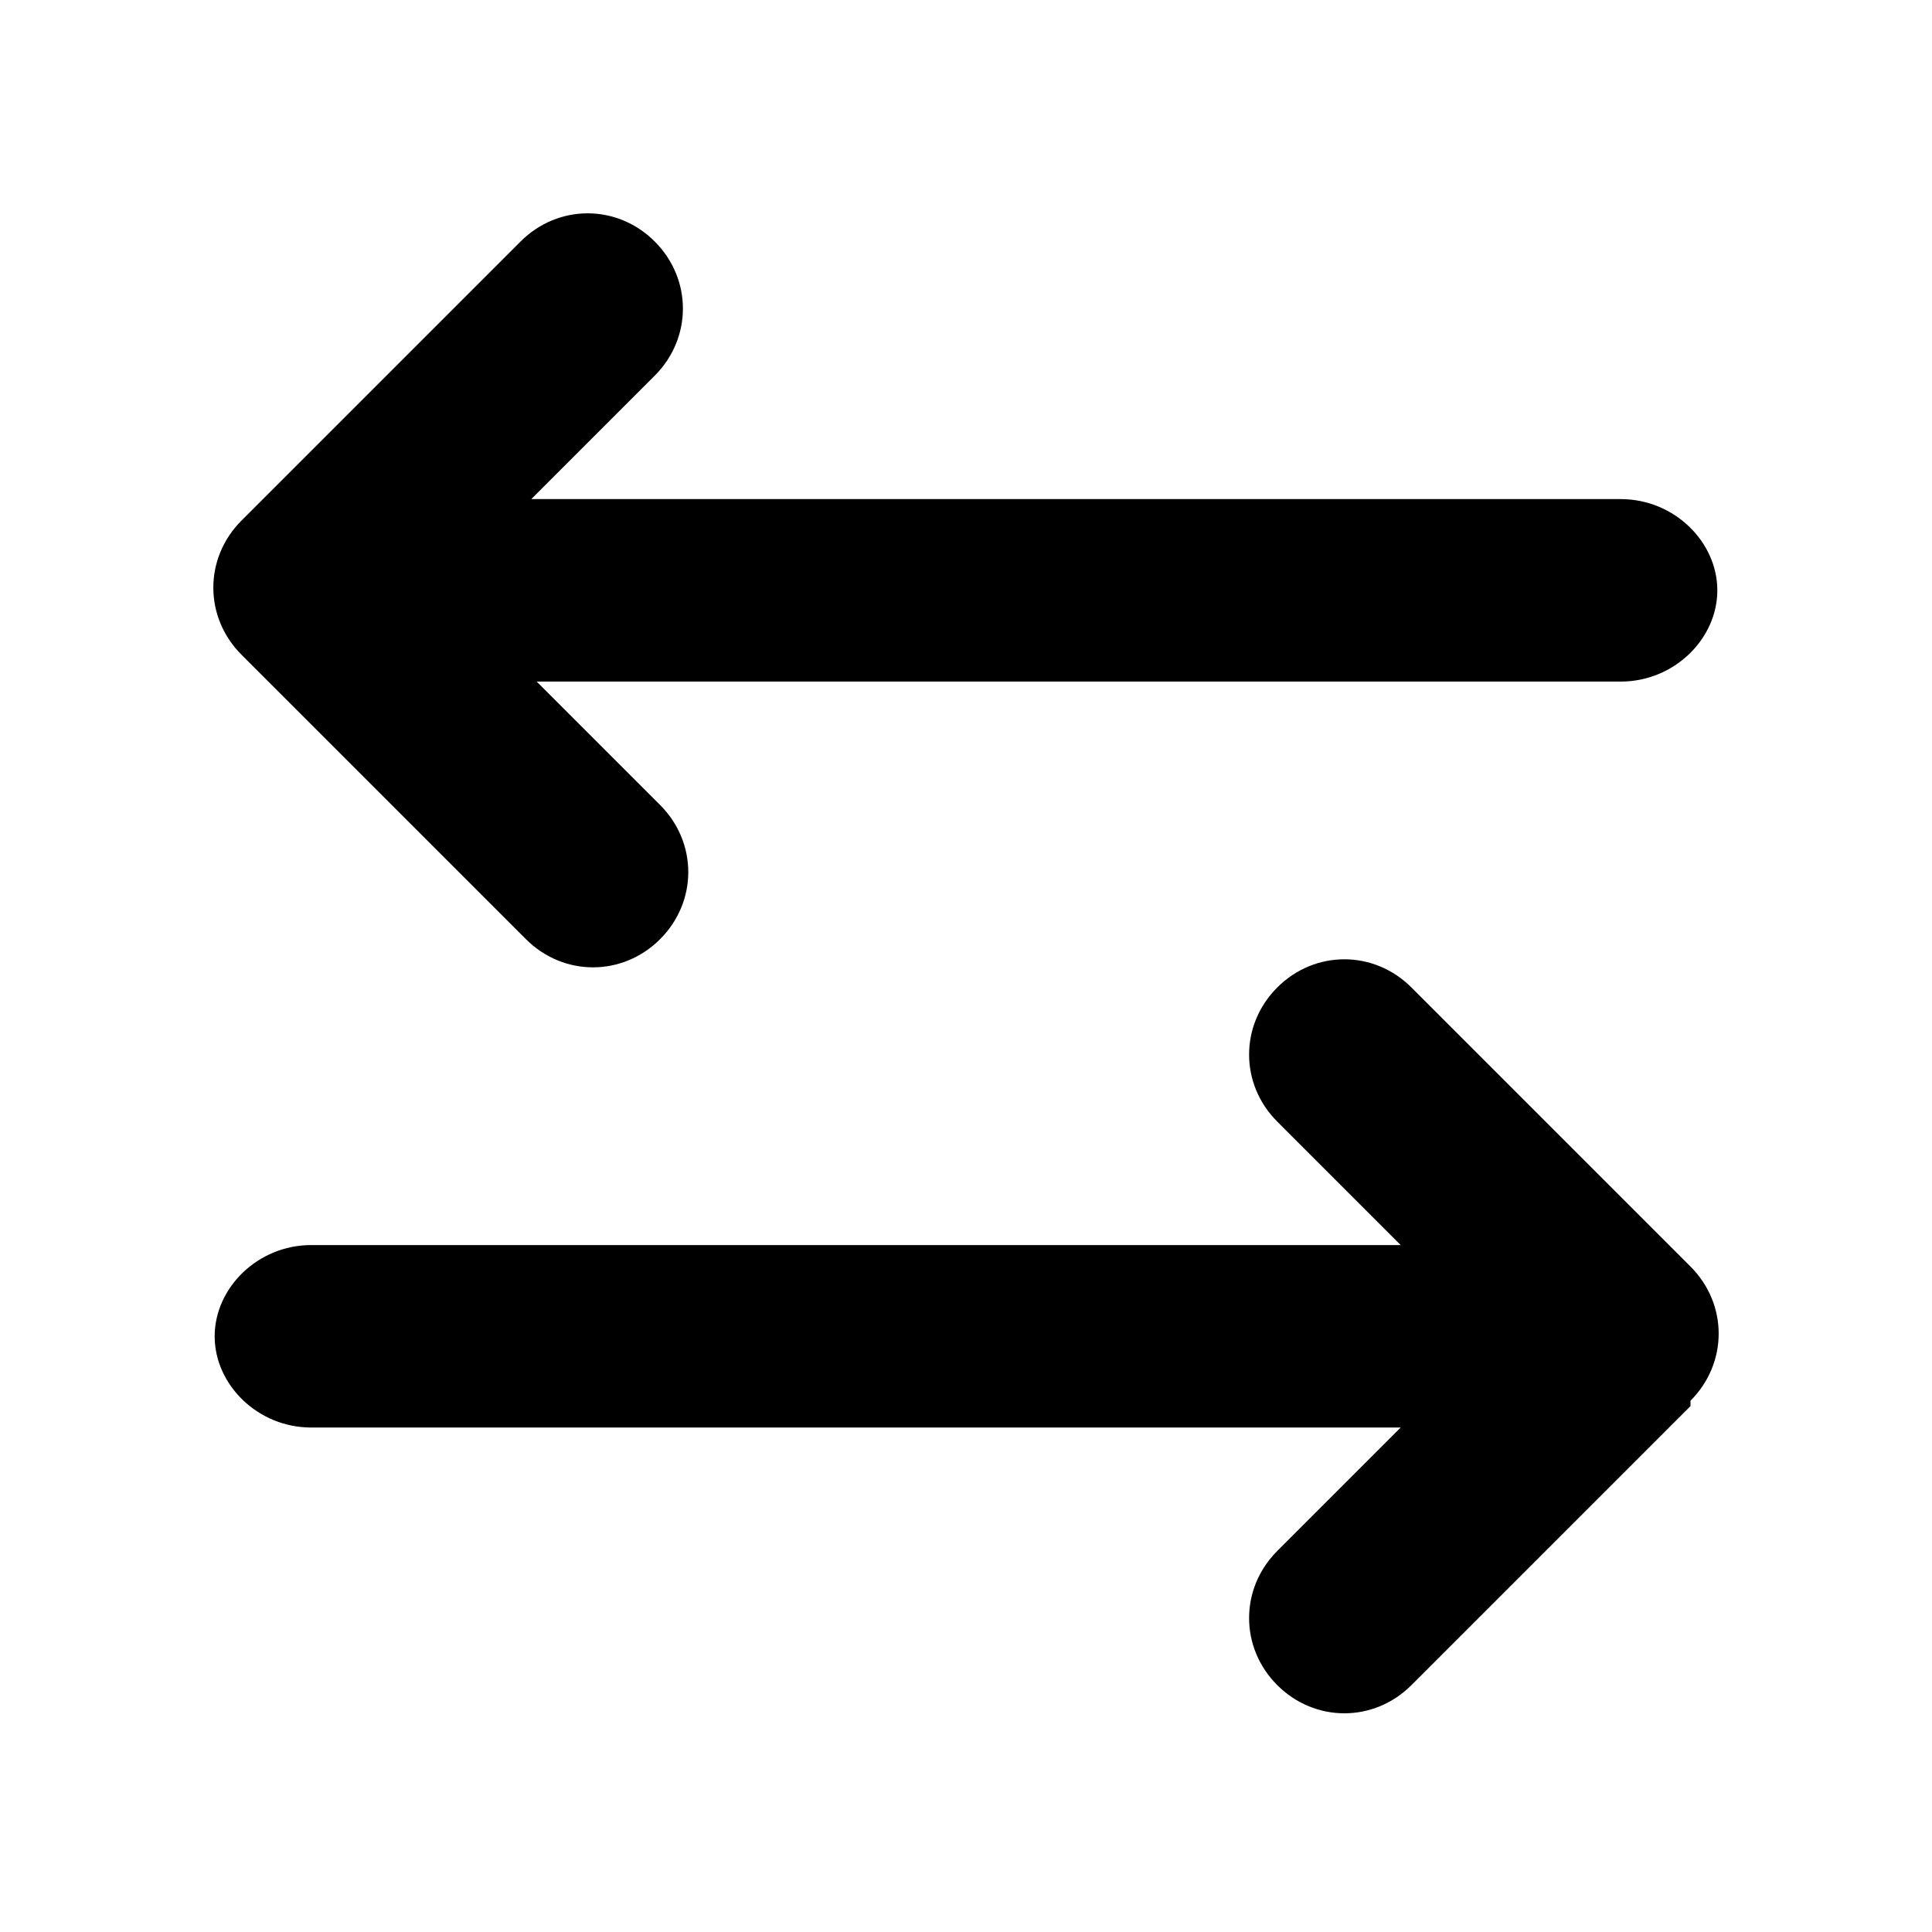
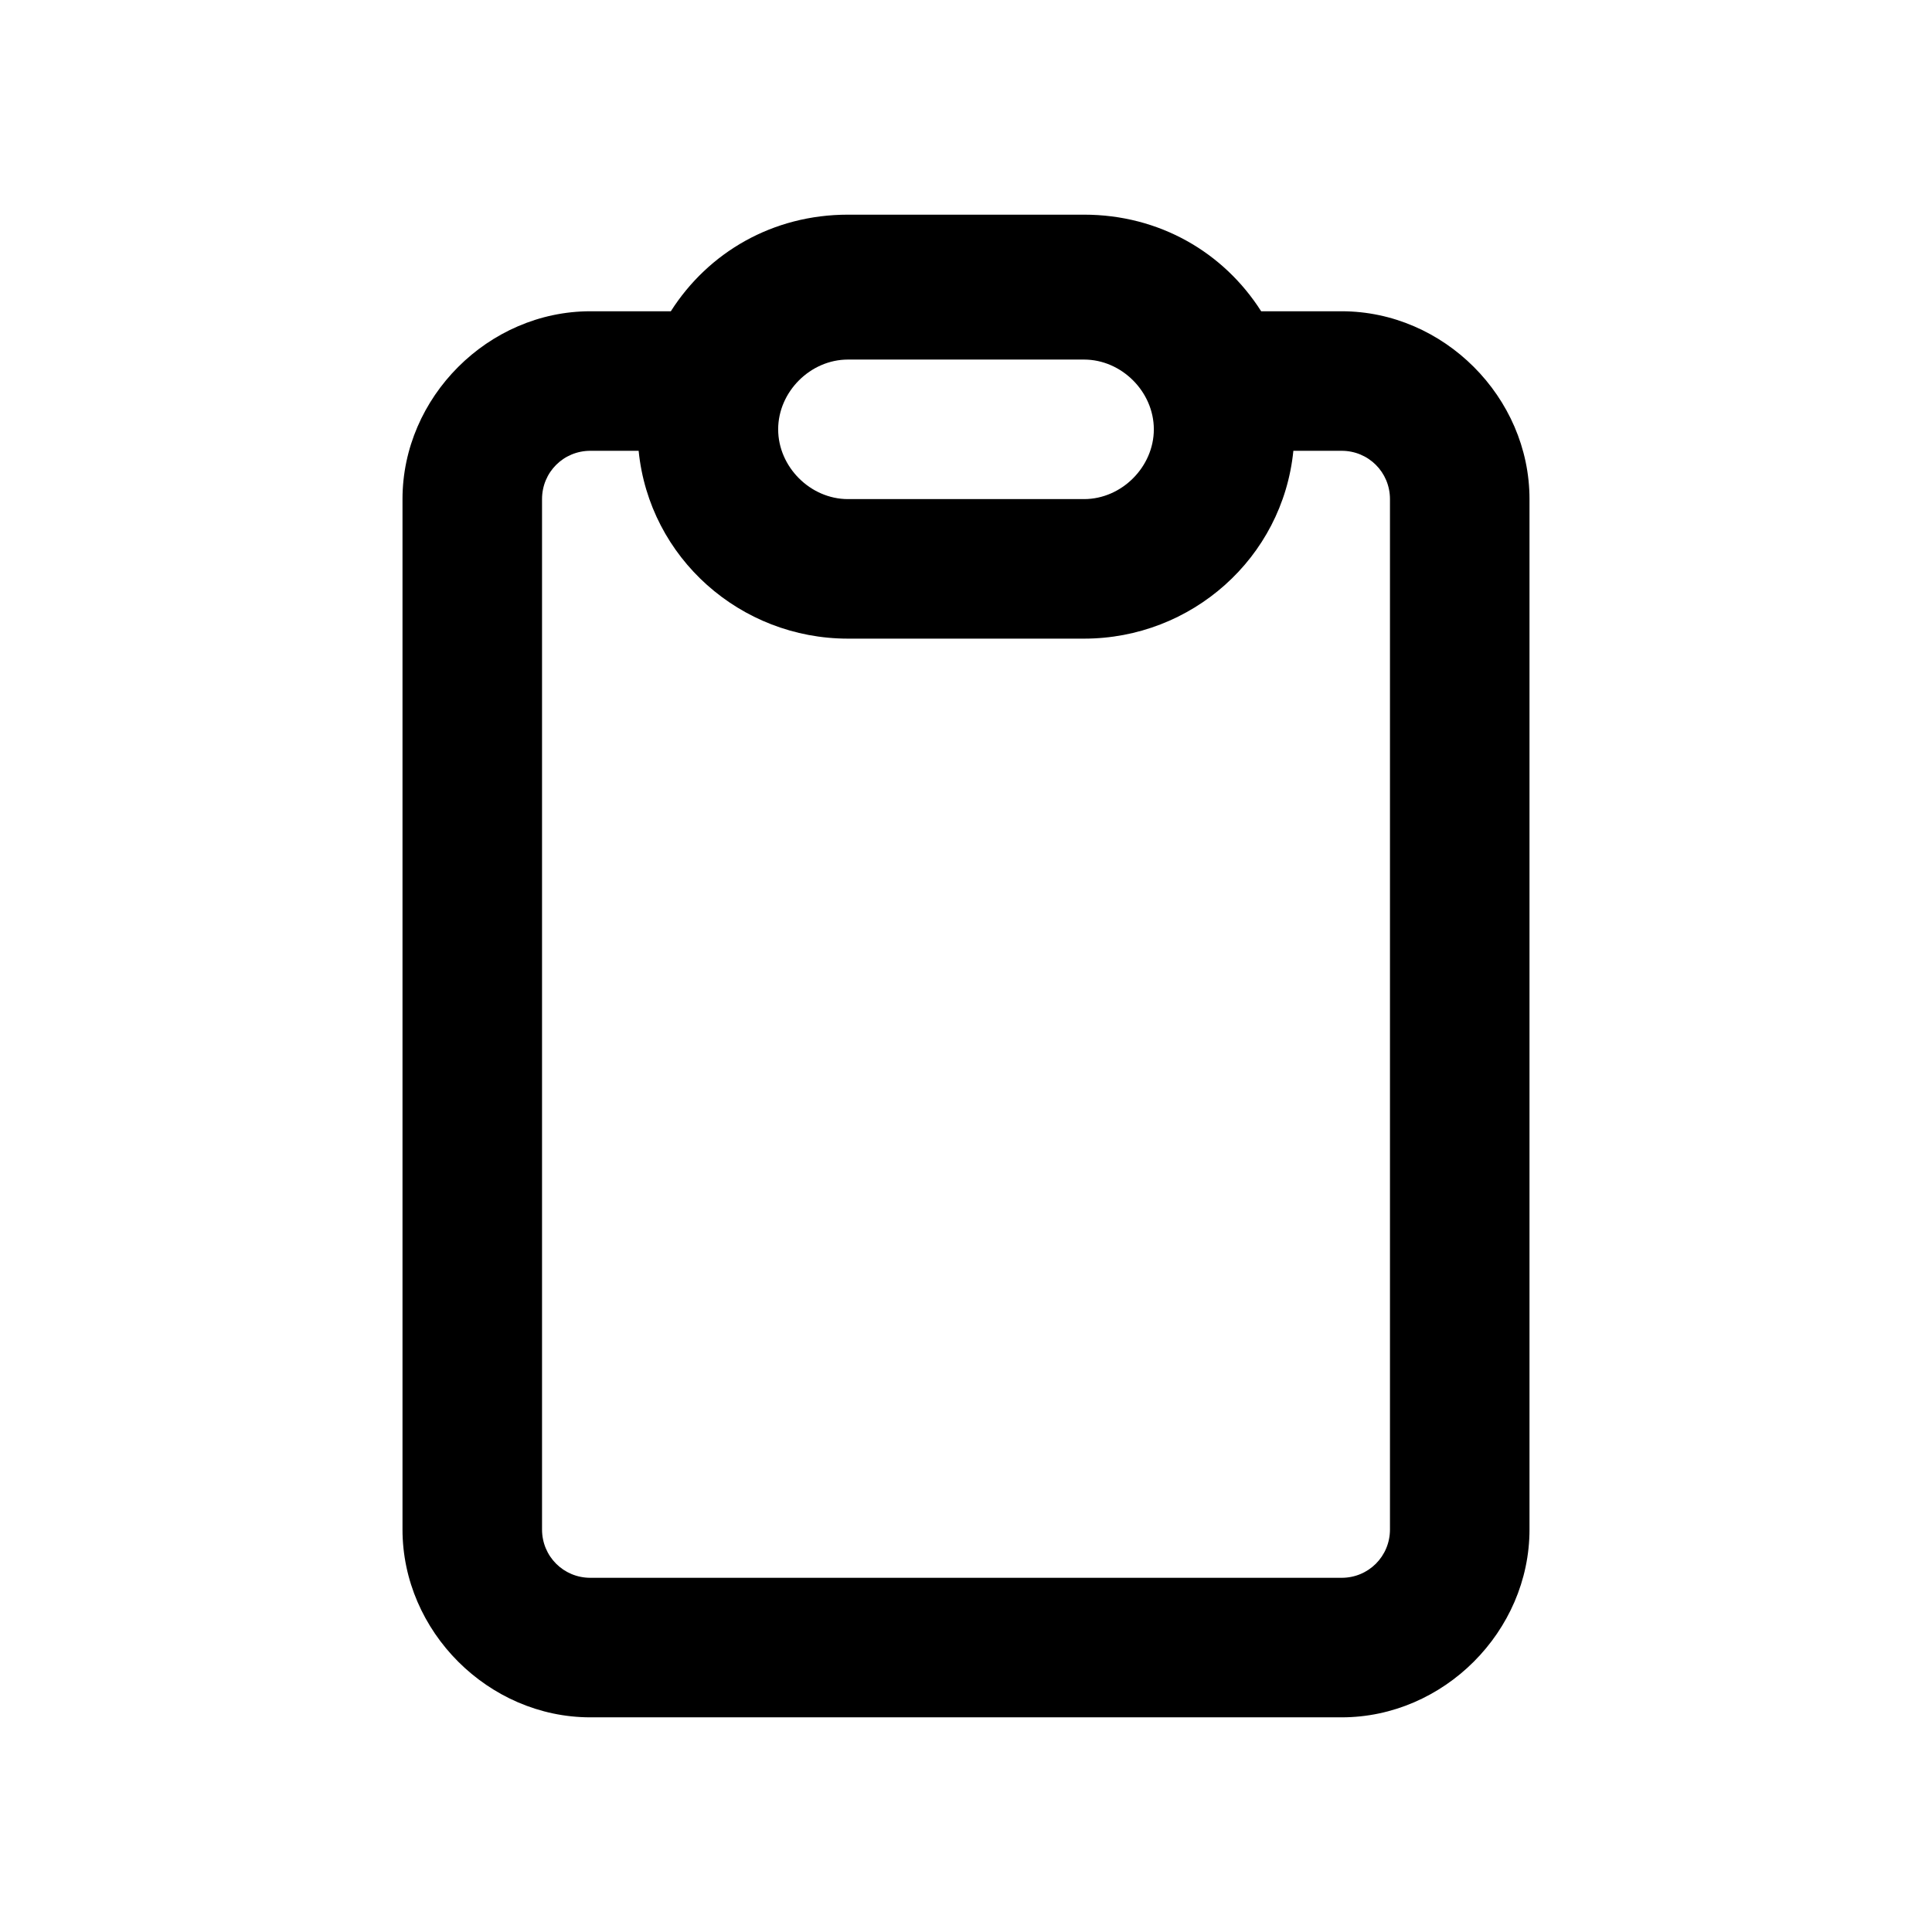
<svg xmlns="http://www.w3.org/2000/svg" id="_レイヤー_1" data-name="レイヤー_1" version="1.1" viewBox="0 0 36 36">
-   <path d="M31.5,26.2l-5.2,5.2c-.7.7-1.8.7-2.5,0s-.7-1.8,0-2.5l2.3-2.3H5.8c-1,0-1.8-.8-1.8-1.7s.8-1.7,1.8-1.7h20.3l-2.3-2.3c-.7-.7-.7-1.8,0-2.5s1.8-.7,2.5,0l5.2,5.2c.7.7.7,1.8,0,2.5ZM4.5,12.2c-.7-.7-.7-1.8,0-2.5l5.2-5.2c.7-.7,1.8-.7,2.5,0,.7.7.7,1.8,0,2.5l-2.3,2.3h20.3c1,0,1.8.8,1.8,1.7s-.8,1.7-1.8,1.7H10l2.3,2.3c.7.7.7,1.8,0,2.5s-1.8.7-2.5,0l-5.2-5.2h0Z" />
+   <path d="M20.2,9.3h-4.4c-.7,0-1.3-.6-1.3-1.3s.6-1.3,1.3-1.3h4.4c.7,0,1.3.6,1.3,1.3s-.6,1.3-1.3,1.3ZM20.2,11.9c2,0,3.7-1.5,3.9-3.5h.9c.5,0,.9.4.9.9v19.2c0,.5-.4.9-.9.9h-14c-.5,0-.9-.4-.9-.9V9.3c0-.5.4-.9.9-.9h.9c.2,2,1.9,3.5,3.9,3.5h4.4ZM23.5,5.8c-.7-1.1-1.9-1.8-3.3-1.8h-4.4c-1.4,0-2.6.7-3.3,1.8h-1.5c-1.9,0-3.5,1.6-3.5,3.5v19.2c0,1.9,1.6,3.5,3.5,3.5h14c1.9,0,3.5-1.6,3.5-3.5V9.3c0-1.9-1.6-3.5-3.5-3.5h-1.5Z" />
</svg>
